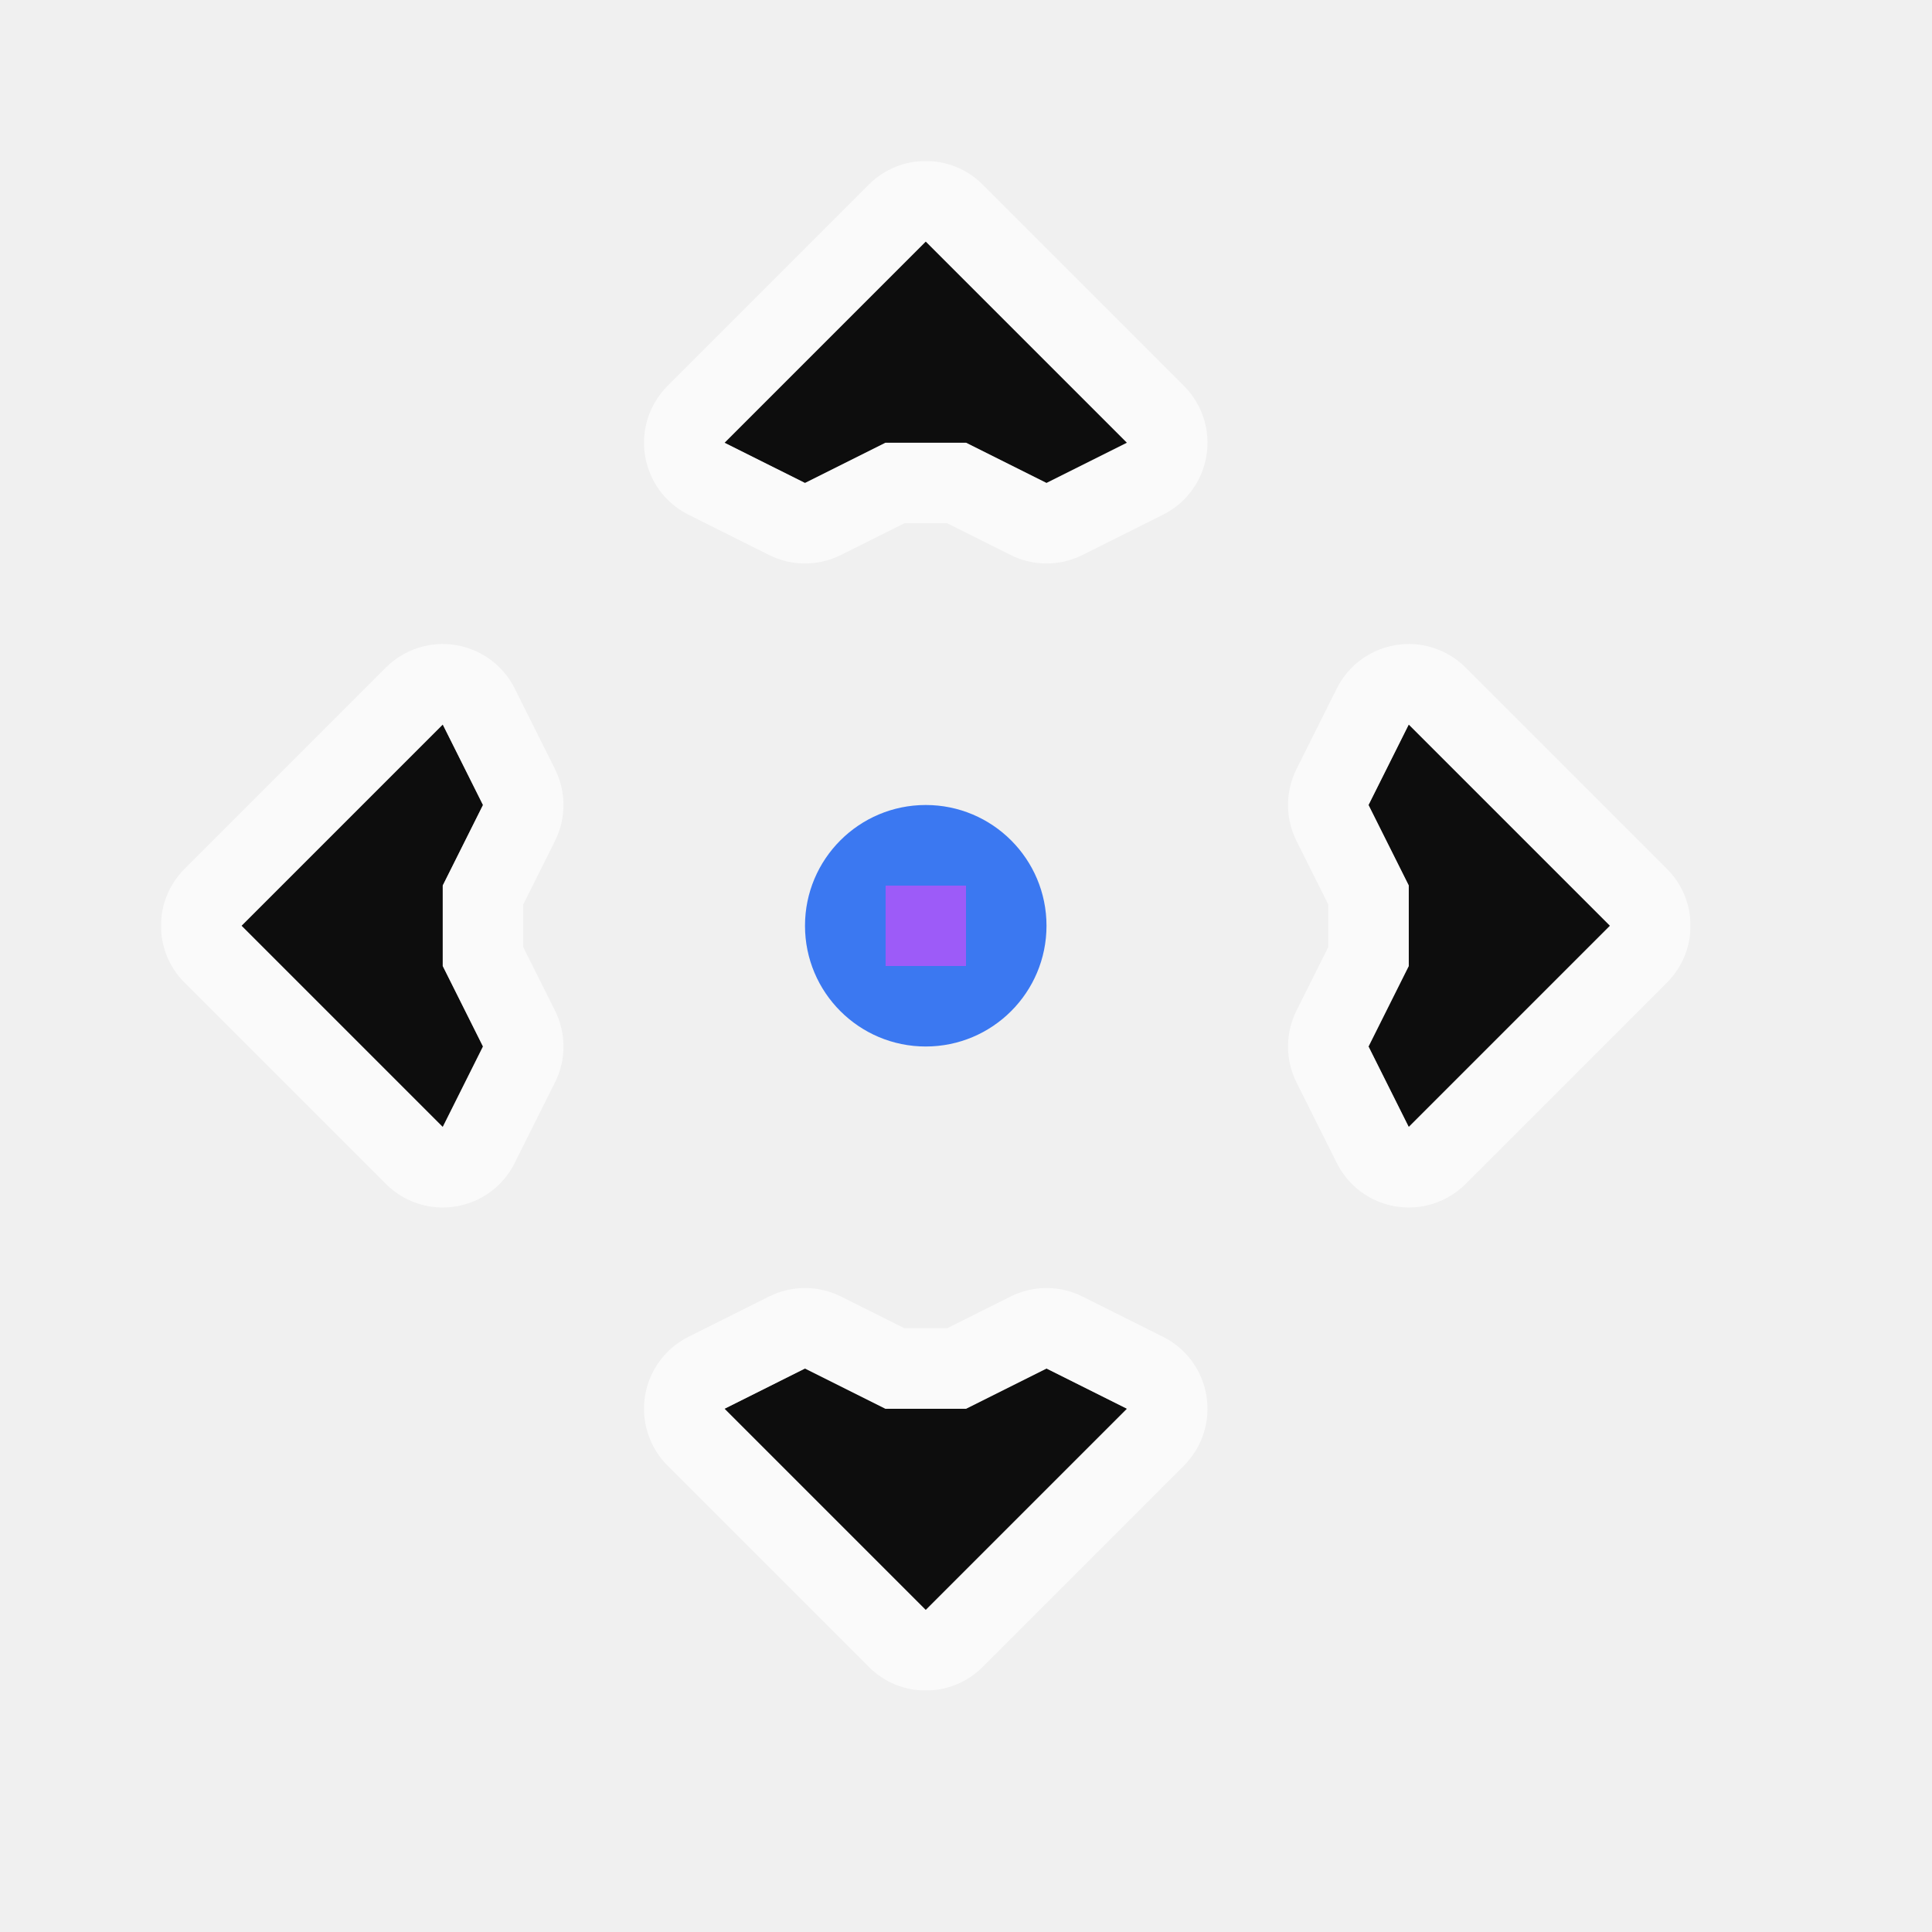
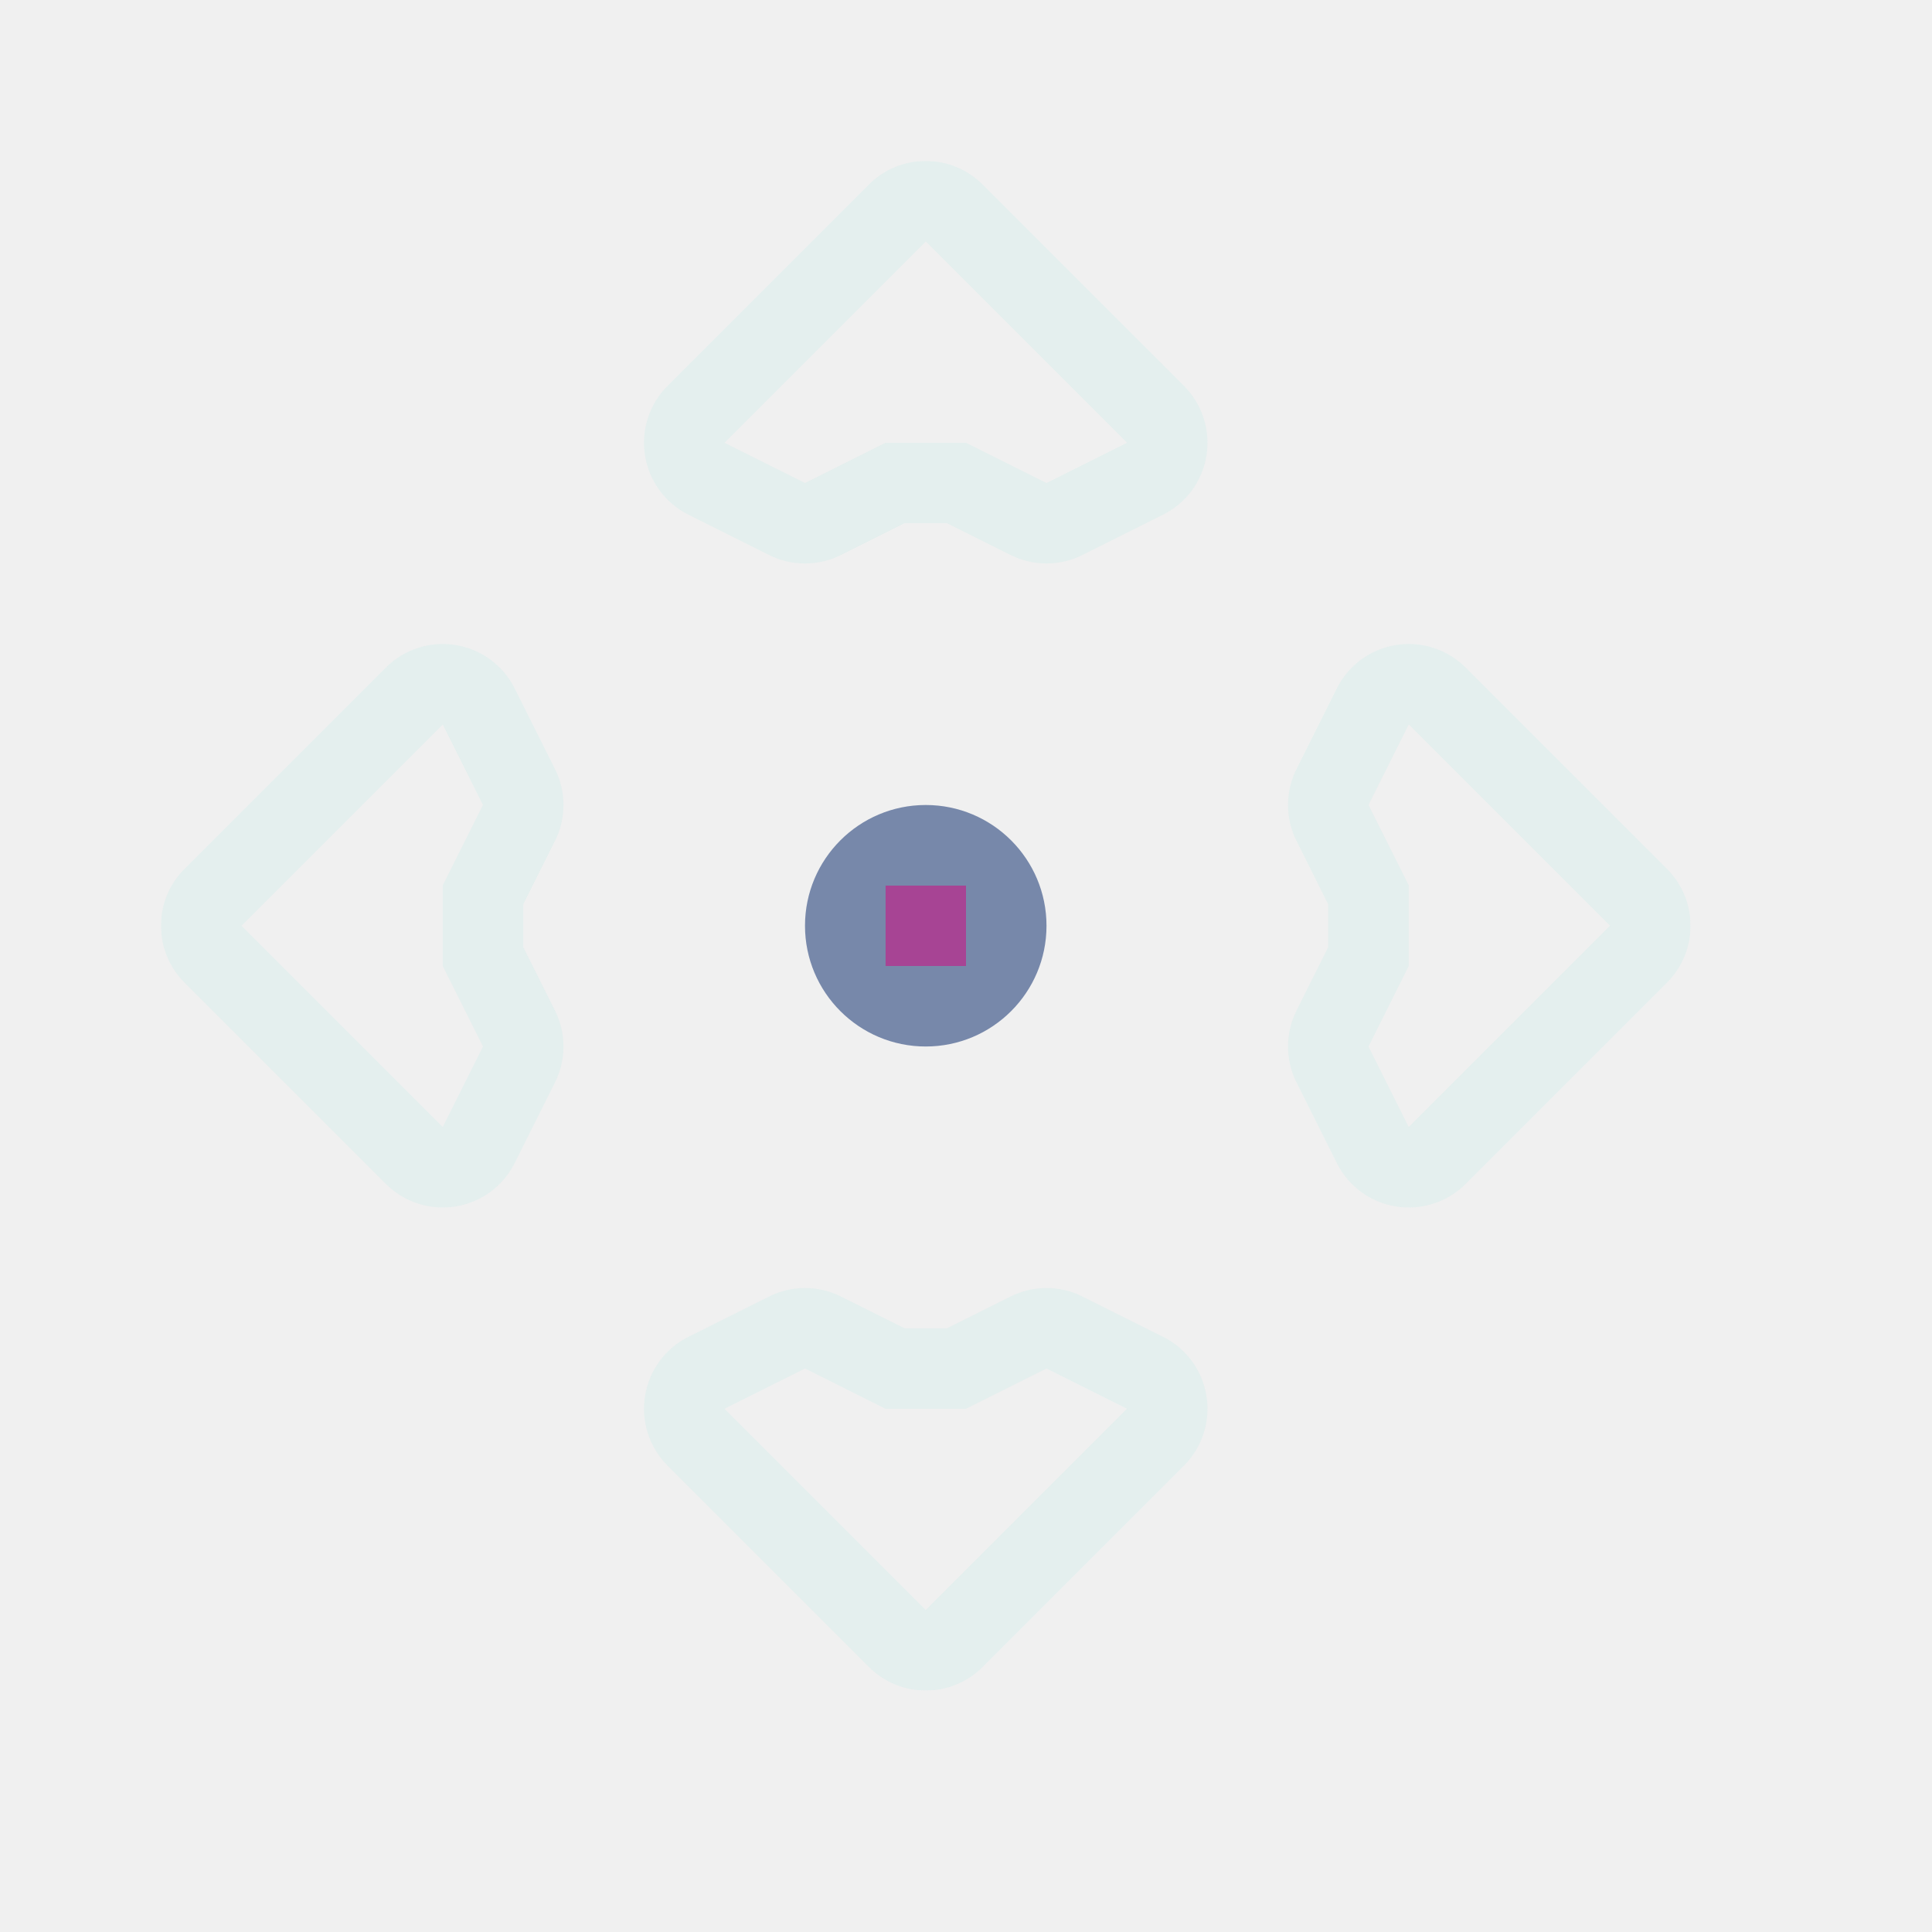
<svg xmlns="http://www.w3.org/2000/svg" width="24" height="24" viewBox="0 0 24 24" fill="none">
  <g id="cursor=all-scroll, variant=dark, size=24">
    <g id="Union">
      <mask id="path-1-outside-1_2320_9293" maskUnits="userSpaceOnUse" x="2" y="2" width="19" height="19" fill="black">
        <rect fill="white" x="2" y="2" width="19" height="19" />
        <path fill-rule="evenodd" clip-rule="evenodd" d="M9 5.5L11.5 3L14 5.5L13 6L12 5.5H11L10 6L9 5.5ZM17.5 9L20 11.5L17.5 14L17 13L17.5 12V11L17 10L17.5 9ZM11.5 20L14 17.5L13 17L12 17.5H11L10 17L9 17.5L11.5 20ZM5.5 14L3 11.5L5.5 9L6 10L5.5 11V12L6 13L5.5 14Z" />
      </mask>
-       <path fill-rule="evenodd" clip-rule="evenodd" d="M9 5.5L11.5 3L14 5.5L13 6L12 5.5H11L10 6L9 5.5ZM17.5 9L20 11.5L17.5 14L17 13L17.5 12V11L17 10L17.5 9ZM11.5 20L14 17.5L13 17L12 17.5H11L10 17L9 17.5L11.5 20ZM5.5 14L3 11.5L5.5 9L6 10L5.5 11V12L6 13L5.5 14Z" fill="#0D0D0D" />
-       <path d="M11.5 3L12.207 2.293C11.817 1.902 11.183 1.902 10.793 2.293L11.5 3ZM9 5.5L8.293 4.793C8.066 5.02 7.961 5.343 8.013 5.66C8.064 5.977 8.265 6.251 8.553 6.394L9 5.5ZM14 5.5L14.447 6.394C14.735 6.251 14.936 5.977 14.987 5.66C15.039 5.343 14.934 5.02 14.707 4.793L14 5.5ZM13 6L12.553 6.894C12.834 7.035 13.166 7.035 13.447 6.894L13 6ZM12 5.5L12.447 4.606C12.308 4.536 12.155 4.5 12 4.5V5.5ZM11 5.5V4.5C10.845 4.5 10.692 4.536 10.553 4.606L11 5.5ZM10 6L9.553 6.894C9.834 7.035 10.166 7.035 10.447 6.894L10 6ZM20 11.5L20.707 12.207C21.098 11.817 21.098 11.183 20.707 10.793L20 11.5ZM17.5 9L18.207 8.293C17.98 8.066 17.657 7.961 17.34 8.013C17.023 8.064 16.749 8.265 16.606 8.553L17.5 9ZM17.5 14L16.606 14.447C16.749 14.735 17.023 14.936 17.34 14.987C17.657 15.039 17.98 14.934 18.207 14.707L17.5 14ZM17 13L16.106 12.553C15.965 12.834 15.965 13.166 16.106 13.447L17 13ZM17.5 12L18.394 12.447C18.464 12.308 18.5 12.155 18.5 12H17.5ZM17.5 11H18.5C18.5 10.845 18.464 10.692 18.394 10.553L17.5 11ZM17 10L16.106 9.553C15.965 9.834 15.965 10.166 16.106 10.447L17 10ZM14 17.5L14.707 18.207C14.934 17.98 15.039 17.657 14.987 17.34C14.936 17.023 14.735 16.749 14.447 16.606L14 17.5ZM11.5 20L10.793 20.707C11.183 21.098 11.817 21.098 12.207 20.707L11.5 20ZM13 17L13.447 16.106C13.166 15.965 12.834 15.965 12.553 16.106L13 17ZM12 17.5V18.5C12.155 18.5 12.308 18.464 12.447 18.394L12 17.5ZM11 17.5L10.553 18.394C10.692 18.464 10.845 18.5 11 18.5V17.5ZM10 17L10.447 16.106C10.166 15.965 9.834 15.965 9.553 16.106L10 17ZM9 17.5L8.553 16.606C8.265 16.749 8.064 17.023 8.013 17.34C7.961 17.657 8.066 17.98 8.293 18.207L9 17.5ZM3 11.5L2.293 10.793C1.902 11.183 1.902 11.817 2.293 12.207L3 11.5ZM5.5 14L4.793 14.707C5.02 14.934 5.343 15.039 5.66 14.987C5.977 14.936 6.251 14.735 6.394 14.447L5.5 14ZM5.5 9L6.394 8.553C6.251 8.265 5.977 8.064 5.66 8.013C5.343 7.961 5.02 8.066 4.793 8.293L5.5 9ZM6 10L6.894 10.447C7.035 10.166 7.035 9.834 6.894 9.553L6 10ZM5.5 11L4.606 10.553C4.536 10.692 4.5 10.845 4.5 11H5.5ZM5.5 12H4.5C4.5 12.155 4.536 12.308 4.606 12.447L5.5 12ZM6 13L6.894 13.447C7.035 13.166 7.035 12.834 6.894 12.553L6 13ZM10.793 2.293L8.293 4.793L9.707 6.207L12.207 3.707L10.793 2.293ZM14.707 4.793L12.207 2.293L10.793 3.707L13.293 6.207L14.707 4.793ZM13.447 6.894L14.447 6.394L13.553 4.606L12.553 5.106L13.447 6.894ZM11.553 6.394L12.553 6.894L13.447 5.106L12.447 4.606L11.553 6.394ZM11 6.5H12V4.5H11V6.5ZM10.447 6.894L11.447 6.394L10.553 4.606L9.553 5.106L10.447 6.894ZM8.553 6.394L9.553 6.894L10.447 5.106L9.447 4.606L8.553 6.394ZM20.707 10.793L18.207 8.293L16.793 9.707L19.293 12.207L20.707 10.793ZM18.207 14.707L20.707 12.207L19.293 10.793L16.793 13.293L18.207 14.707ZM16.106 13.447L16.606 14.447L18.394 13.553L17.894 12.553L16.106 13.447ZM16.606 11.553L16.106 12.553L17.894 13.447L18.394 12.447L16.606 11.553ZM16.5 11V12H18.5V11H16.5ZM16.106 10.447L16.606 11.447L18.394 10.553L17.894 9.553L16.106 10.447ZM16.606 8.553L16.106 9.553L17.894 10.447L18.394 9.447L16.606 8.553ZM13.293 16.793L10.793 19.293L12.207 20.707L14.707 18.207L13.293 16.793ZM12.553 17.894L13.553 18.394L14.447 16.606L13.447 16.106L12.553 17.894ZM12.447 18.394L13.447 17.894L12.553 16.106L11.553 16.606L12.447 18.394ZM11 18.5H12V16.5H11V18.5ZM9.553 17.894L10.553 18.394L11.447 16.606L10.447 16.106L9.553 17.894ZM9.447 18.394L10.447 17.894L9.553 16.106L8.553 16.606L9.447 18.394ZM12.207 19.293L9.707 16.793L8.293 18.207L10.793 20.707L12.207 19.293ZM2.293 12.207L4.793 14.707L6.207 13.293L3.707 10.793L2.293 12.207ZM4.793 8.293L2.293 10.793L3.707 12.207L6.207 9.707L4.793 8.293ZM6.894 9.553L6.394 8.553L4.606 9.447L5.106 10.447L6.894 9.553ZM6.394 11.447L6.894 10.447L5.106 9.553L4.606 10.553L6.394 11.447ZM6.5 12V11H4.5V12H6.5ZM6.894 12.553L6.394 11.553L4.606 12.447L5.106 13.447L6.894 12.553ZM6.394 14.447L6.894 13.447L5.106 12.553L4.606 13.553L6.394 14.447Z" fill="white" fill-opacity="0.65" mask="url(#path-1-outside-1_2320_9293)" />
+       <path d="M11.5 3L12.207 2.293C11.817 1.902 11.183 1.902 10.793 2.293L11.5 3ZM9 5.5L8.293 4.793C8.066 5.02 7.961 5.343 8.013 5.66C8.064 5.977 8.265 6.251 8.553 6.394L9 5.5ZM14 5.5L14.447 6.394C14.735 6.251 14.936 5.977 14.987 5.66C15.039 5.343 14.934 5.02 14.707 4.793L14 5.5ZM13 6L12.553 6.894C12.834 7.035 13.166 7.035 13.447 6.894L13 6ZM12 5.5L12.447 4.606C12.308 4.536 12.155 4.5 12 4.5V5.5ZM11 5.5V4.5C10.845 4.5 10.692 4.536 10.553 4.606L11 5.5ZM10 6L9.553 6.894C9.834 7.035 10.166 7.035 10.447 6.894L10 6ZM20 11.5L20.707 12.207C21.098 11.817 21.098 11.183 20.707 10.793L20 11.5ZM17.5 9L18.207 8.293C17.98 8.066 17.657 7.961 17.34 8.013C17.023 8.064 16.749 8.265 16.606 8.553L17.5 9ZM17.5 14L16.606 14.447C16.749 14.735 17.023 14.936 17.34 14.987C17.657 15.039 17.98 14.934 18.207 14.707L17.5 14ZM17 13L16.106 12.553C15.965 12.834 15.965 13.166 16.106 13.447L17 13ZM17.5 12L18.394 12.447C18.464 12.308 18.5 12.155 18.5 12H17.5ZM17.5 11H18.5C18.5 10.845 18.464 10.692 18.394 10.553L17.5 11ZM17 10L16.106 9.553C15.965 9.834 15.965 10.166 16.106 10.447L17 10ZM14 17.5L14.707 18.207C14.934 17.98 15.039 17.657 14.987 17.34C14.936 17.023 14.735 16.749 14.447 16.606L14 17.5ZM11.5 20L10.793 20.707C11.183 21.098 11.817 21.098 12.207 20.707L11.5 20ZM13 17L13.447 16.106C13.166 15.965 12.834 15.965 12.553 16.106L13 17ZM12 17.5V18.5C12.155 18.5 12.308 18.464 12.447 18.394L12 17.5ZM11 17.5L10.553 18.394C10.692 18.464 10.845 18.5 11 18.5V17.5ZM10 17L10.447 16.106C10.166 15.965 9.834 15.965 9.553 16.106L10 17ZM9 17.5L8.553 16.606C8.265 16.749 8.064 17.023 8.013 17.34C7.961 17.657 8.066 17.98 8.293 18.207L9 17.5ZM3 11.5L2.293 10.793C1.902 11.183 1.902 11.817 2.293 12.207L3 11.5ZM5.5 14L4.793 14.707C5.02 14.934 5.343 15.039 5.66 14.987C5.977 14.936 6.251 14.735 6.394 14.447L5.5 14ZM5.5 9L6.394 8.553C6.251 8.265 5.977 8.064 5.66 8.013C5.343 7.961 5.02 8.066 4.793 8.293L5.5 9ZM6 10L6.894 10.447C7.035 10.166 7.035 9.834 6.894 9.553L6 10ZM5.5 11L4.606 10.553C4.536 10.692 4.5 10.845 4.5 11H5.5ZM5.5 12H4.5C4.5 12.155 4.536 12.308 4.606 12.447L5.5 12ZM6 13L6.894 13.447C7.035 13.166 7.035 12.834 6.894 12.553L6 13ZM10.793 2.293L8.293 4.793L9.707 6.207L12.207 3.707L10.793 2.293ZM14.707 4.793L12.207 2.293L10.793 3.707L13.293 6.207L14.707 4.793ZM13.447 6.894L14.447 6.394L13.553 4.606L12.553 5.106L13.447 6.894ZM11.553 6.394L12.553 6.894L13.447 5.106L12.447 4.606L11.553 6.394ZM11 6.5H12V4.5H11V6.5ZM10.447 6.894L11.447 6.394L10.553 4.606L9.553 5.106L10.447 6.894ZM8.553 6.394L9.553 6.894L10.447 5.106L9.447 4.606L8.553 6.394ZM20.707 10.793L18.207 8.293L16.793 9.707L19.293 12.207L20.707 10.793ZM18.207 14.707L20.707 12.207L19.293 10.793L16.793 13.293L18.207 14.707ZM16.106 13.447L16.606 14.447L18.394 13.553L17.894 12.553L16.106 13.447ZM16.606 11.553L16.106 12.553L17.894 13.447L18.394 12.447L16.606 11.553ZM16.5 11V12H18.5V11H16.5ZM16.106 10.447L16.606 11.447L18.394 10.553L17.894 9.553L16.106 10.447ZM16.606 8.553L16.106 9.553L17.894 10.447L18.394 9.447L16.606 8.553ZM13.293 16.793L10.793 19.293L12.207 20.707L14.707 18.207L13.293 16.793ZM12.553 17.894L13.553 18.394L14.447 16.606L13.447 16.106L12.553 17.894ZM12.447 18.394L13.447 17.894L12.553 16.106L11.553 16.606L12.447 18.394ZM11 18.5H12V16.5H11V18.5ZM9.553 17.894L10.553 18.394L11.447 16.606L10.447 16.106L9.553 17.894ZM9.447 18.394L10.447 17.894L9.553 16.106L8.553 16.606L9.447 18.394ZM12.207 19.293L9.707 16.793L8.293 18.207L10.793 20.707L12.207 19.293ZM2.293 12.207L4.793 14.707L6.207 13.293L3.707 10.793L2.293 12.207ZM4.793 8.293L2.293 10.793L3.707 12.207L6.207 9.707L4.793 8.293ZM6.894 9.553L6.394 8.553L4.606 9.447L5.106 10.447L6.894 9.553ZM6.394 11.447L6.894 10.447L5.106 9.553L4.606 10.553L6.394 11.447ZM6.5 12V11H4.5V12H6.5ZM6.894 12.553L6.394 11.553L4.606 12.447L5.106 13.447L6.894 12.553ZM6.394 14.447L6.894 13.447L5.106 12.553L4.606 13.553L6.394 14.447Z" fill="#DEEEED" fill-opacity="0.65" mask="url(#path-1-outside-1_2320_9293)" />
    </g>
    <g id="center">
-       <circle id="center_2" cx="11.5" cy="11.5" r="1.5" fill="#3B78F1" />
+       <circle id="center_2" cx="11.5" cy="11.5" r="1.5" fill="#7788AA" />
    </g>
    <g id="hotspot" clip-path="url(#clip0_2320_9293)">
-       <rect id="center_3" opacity="0.5" x="11" y="11" width="1" height="1" fill="#FF3DFF" />
+       <rect id="center_3" opacity="0.5" x="11" y="11" width="1" height="1" fill="#D7007D" />
    </g>
  </g>
  <defs>
    <clipPath id="clip0_2320_9293">
      <rect width="1" height="1" fill="white" transform="translate(11 11)" />
    </clipPath>
  </defs>
</svg>
